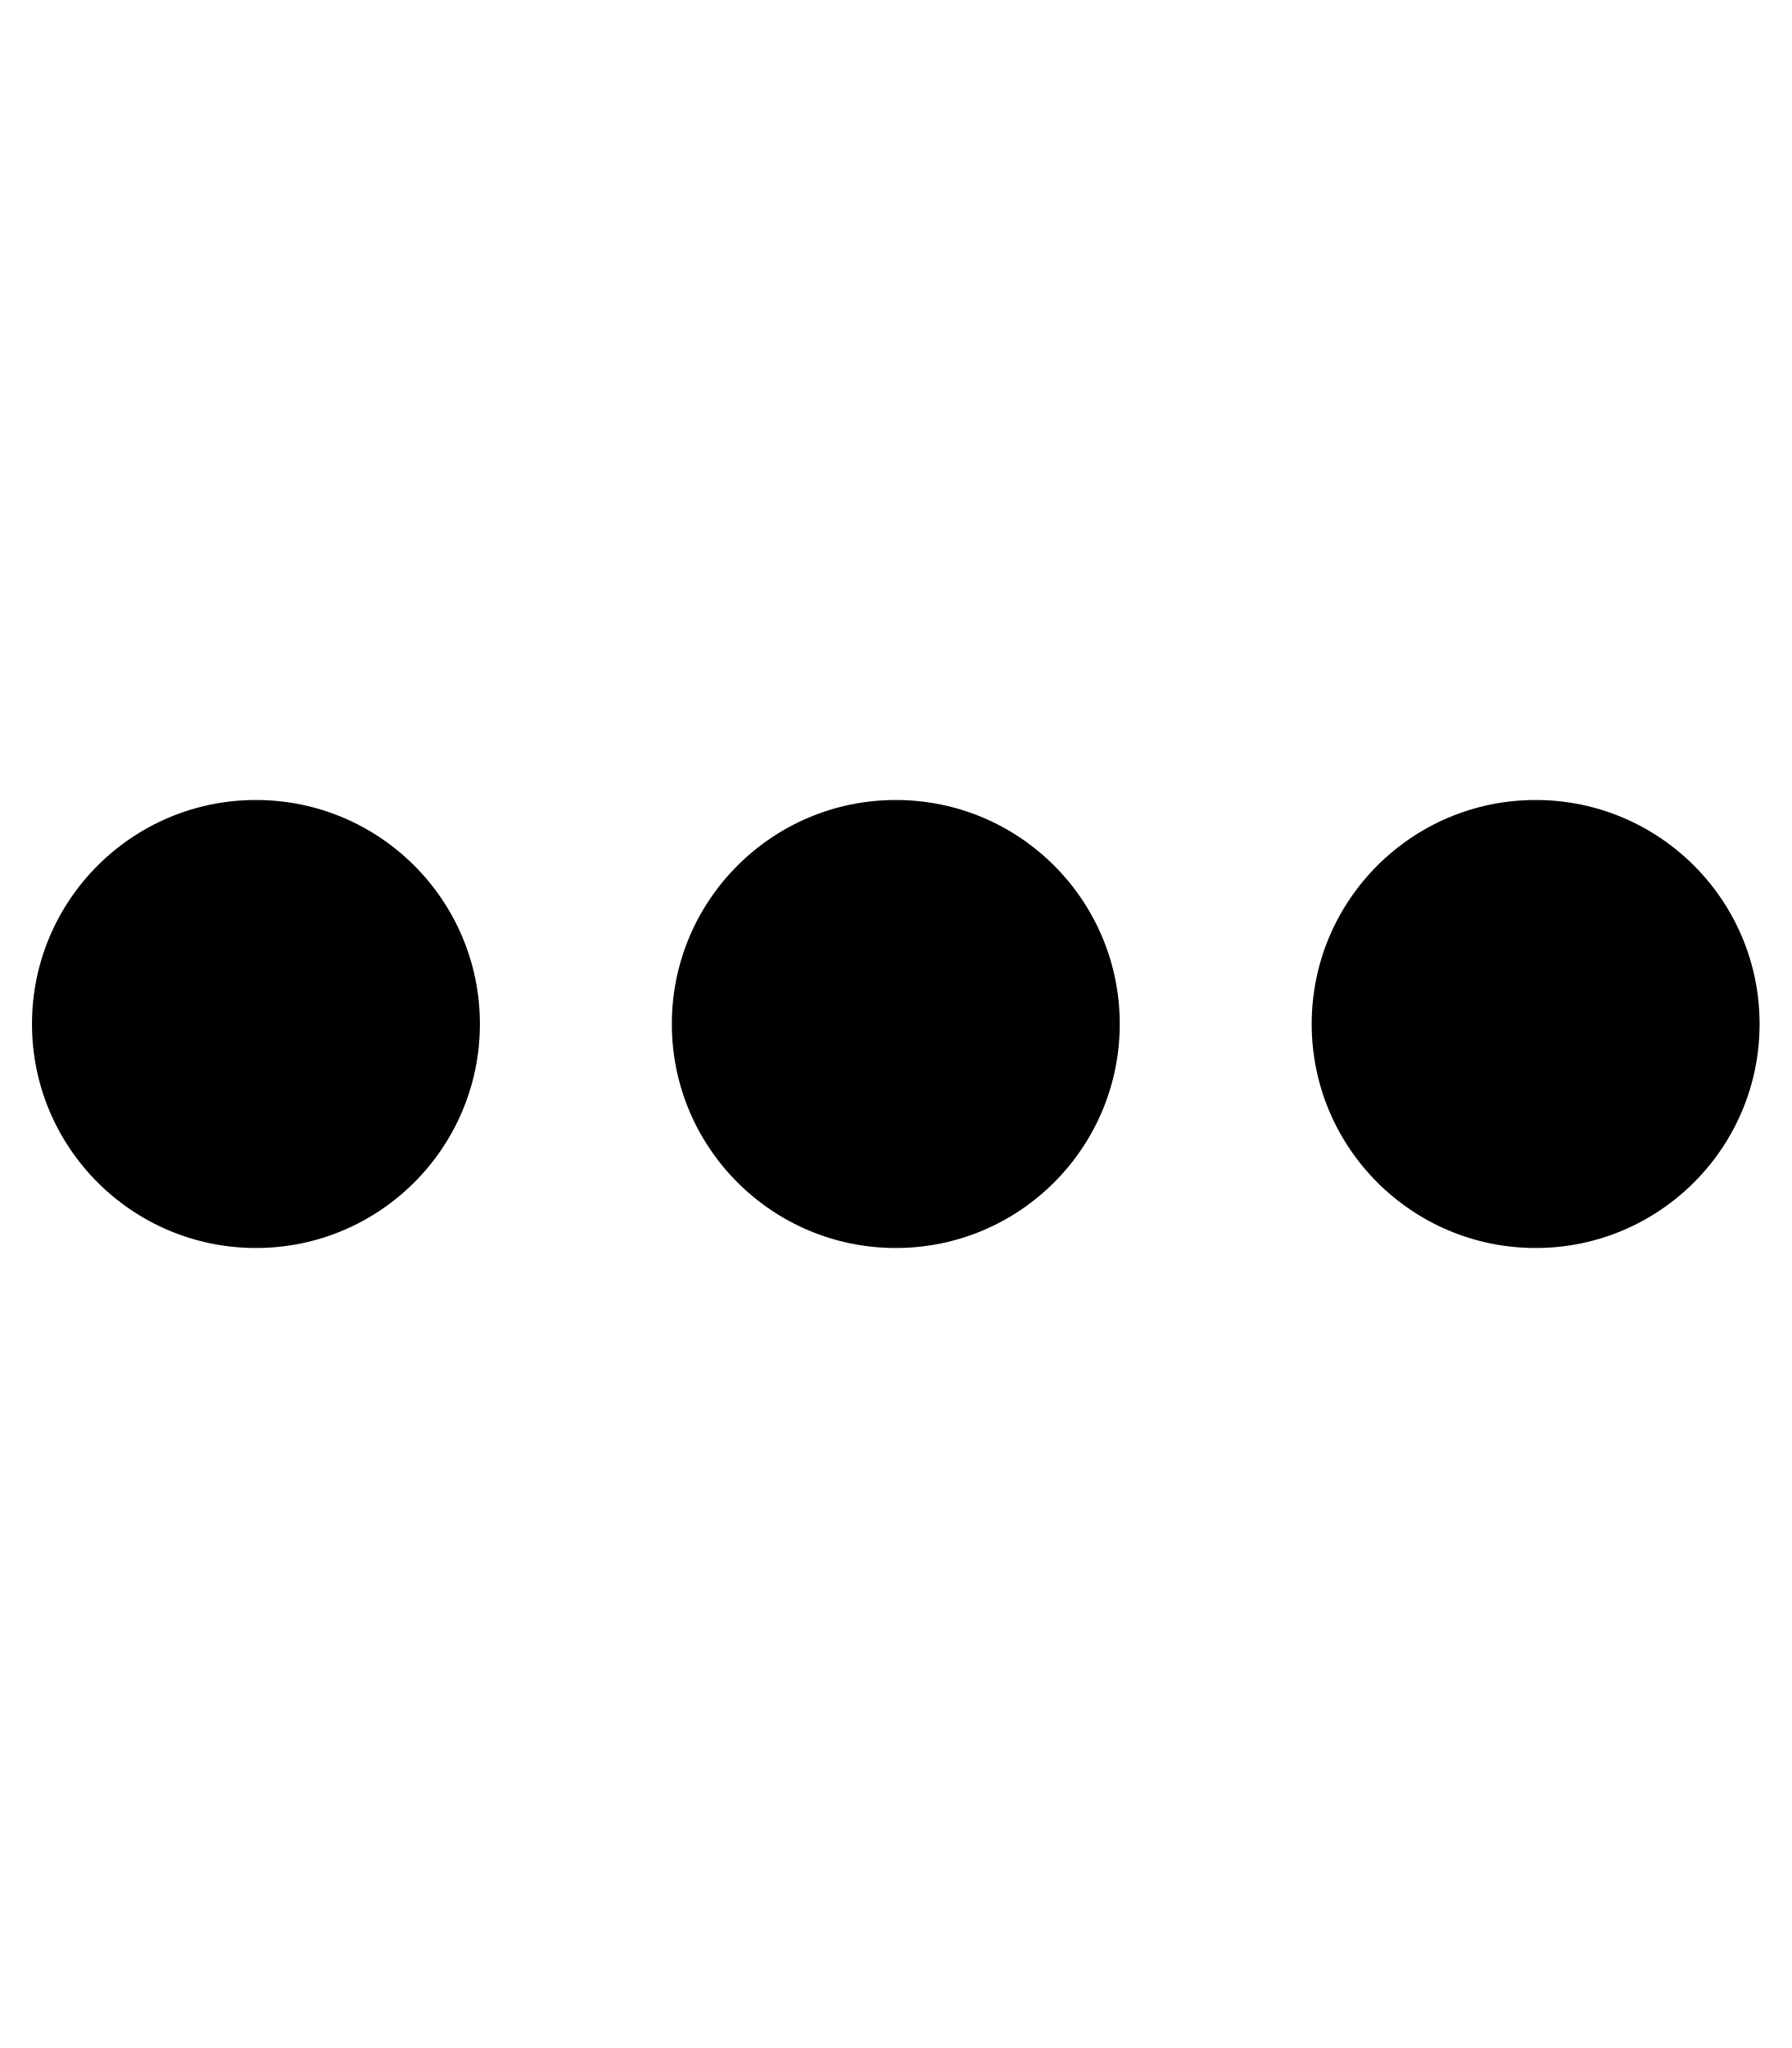
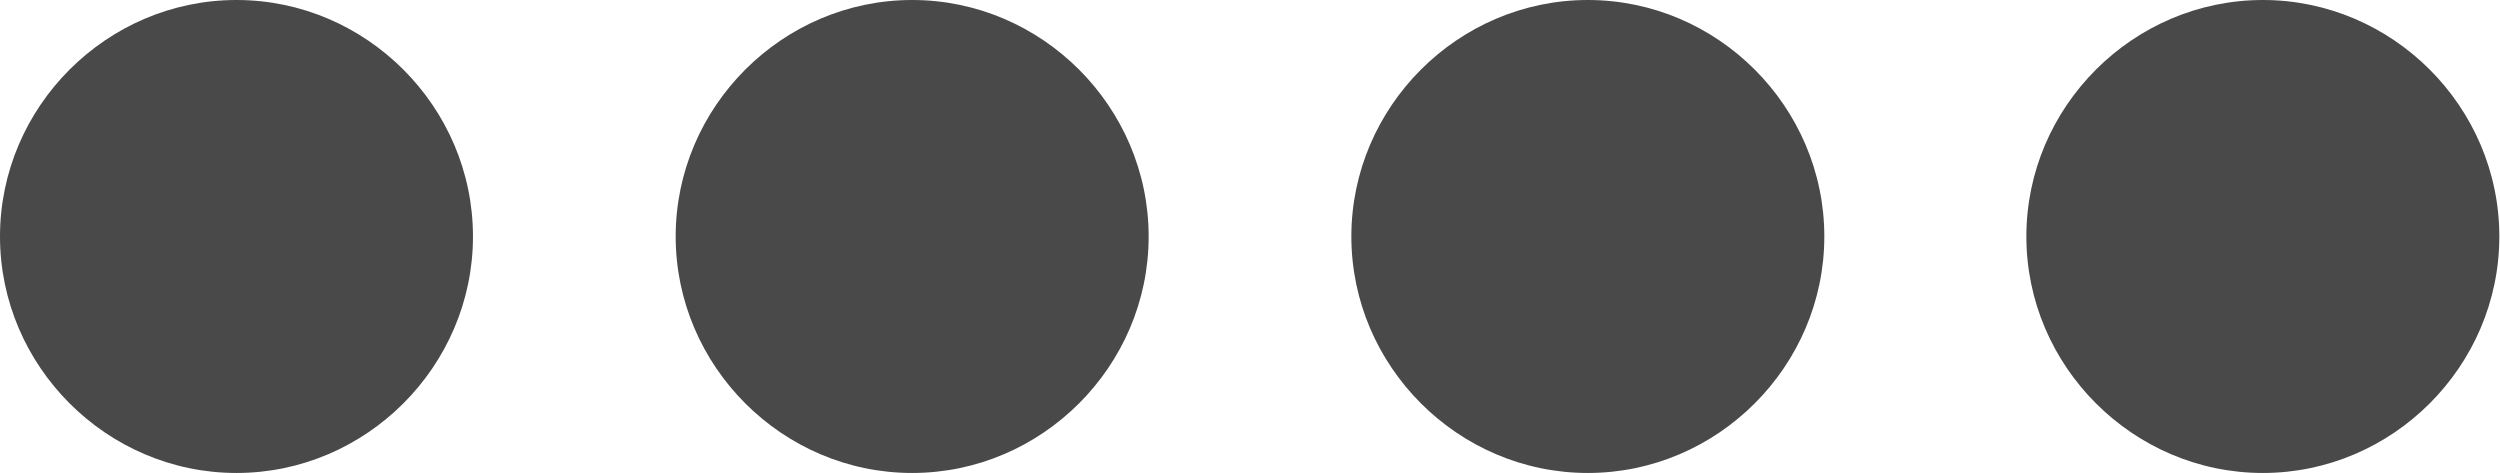
- <svg xmlns="http://www.w3.org/2000/svg" viewBox="0 0 448 512">
-   <path d="M8 256a56 56 0 1 1 112 0A56 56 0 1 1 8 256zm160 0a56 56 0 1 1 112 0 56 56 0 1 1 -112 0zm216-56a56 56 0 1 1 0 112 56 56 0 1 1 0-112z" />
+ <svg xmlns="http://www.w3.org/2000/svg" width="100%" height="100%" viewBox="0 0 592 112" version="1.1" xml:space="preserve" style="fill-rule:evenodd;clip-rule:evenodd;stroke-linejoin:round;stroke-miterlimit:2;">
+   <g transform="matrix(1,0,0,1,-8,-200)">
+     <g>
+       <path d="M8,256C8,225.279 33.279,200 64,200C94.721,200 120,225.279 120,256C120,286.721 94.721,312 64,312C33.279,312 8,286.721 8,256ZM168,256C168,225.279 193.279,200 224,200C254.721,200 280,225.279 280,256C280,286.721 254.721,312 224,312C193.279,312 168,286.721 168,256ZM384,200C414.721,200 440,225.279 440,256C440,286.721 414.721,312 384,312C353.279,312 328,286.721 328,256C328,225.279 353.279,200 384,200Z" style="fill:rgb(73,73,73);fill-rule:nonzero;" />
+       <g transform="matrix(1,0,0,1,319.842,0)">
+         <path d="M168,256C168,225.279 193.279,200 224,200C254.721,200 280,225.279 280,256C280,286.721 254.721,312 224,312C193.279,312 168,286.721 168,256Z" style="fill:rgb(73,73,73);fill-rule:nonzero;" />
+       </g>
+     </g>
+   </g>
</svg>
